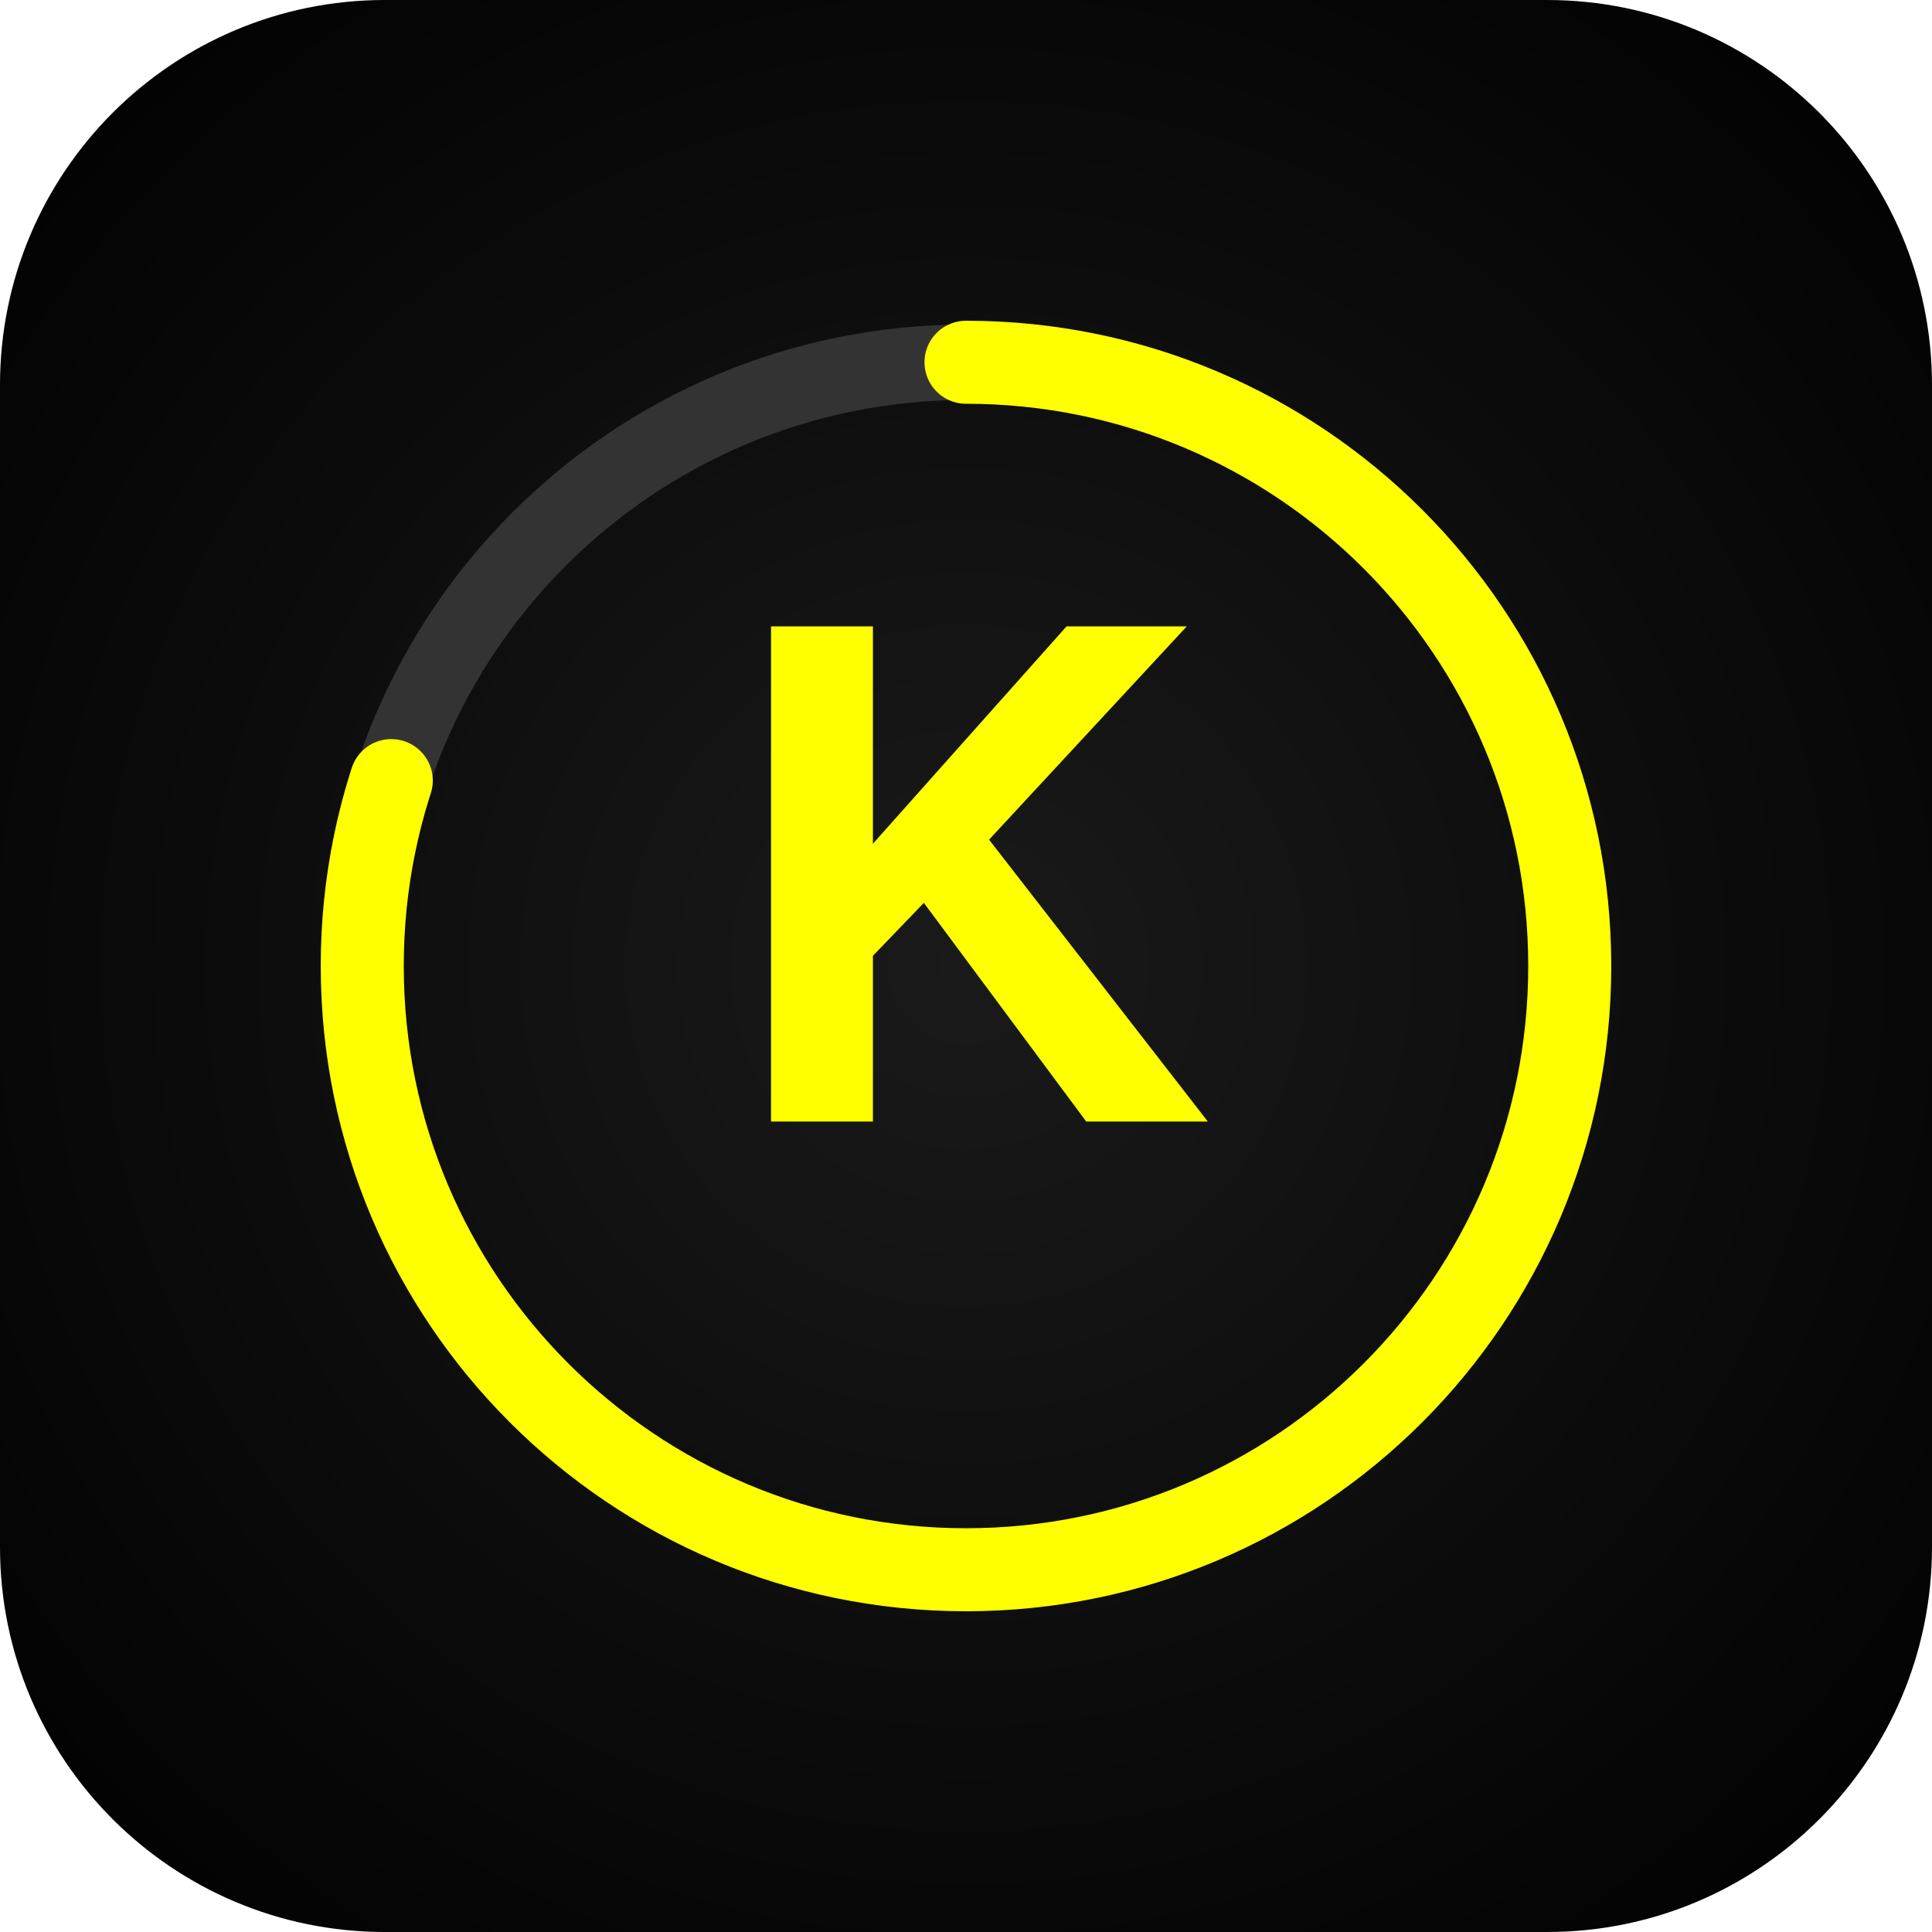
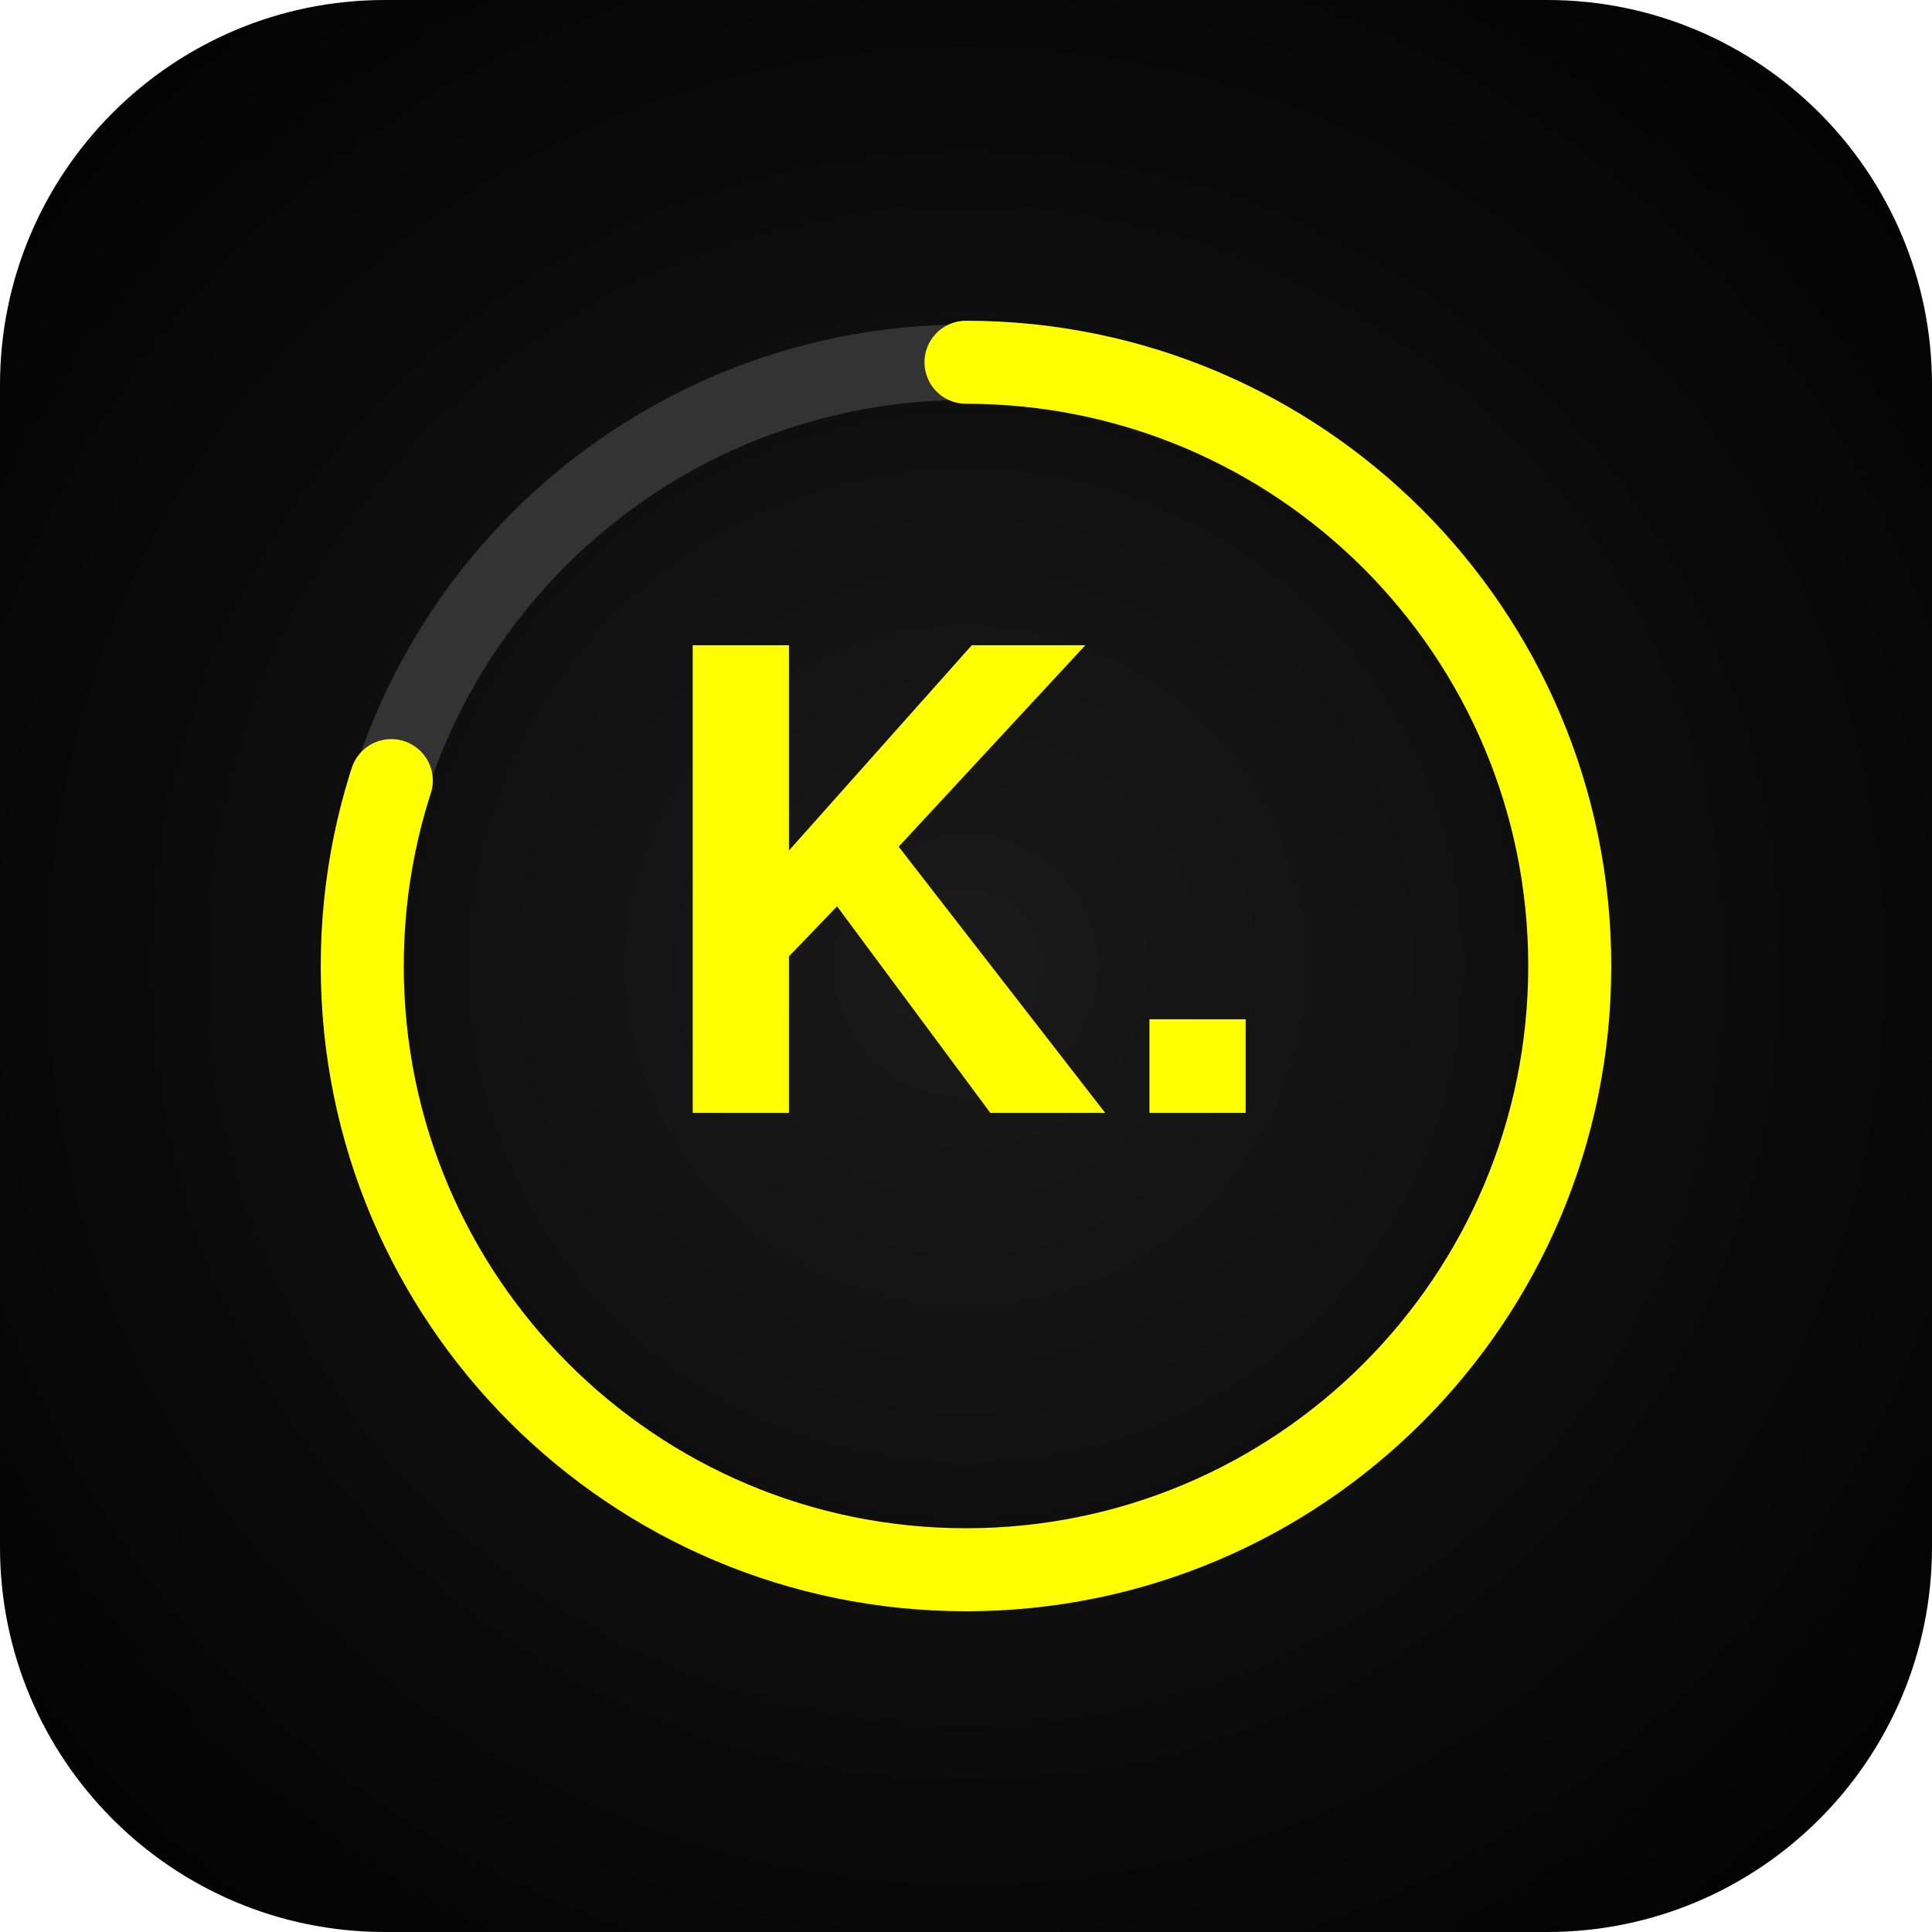
<svg xmlns="http://www.w3.org/2000/svg" viewBox="0 0 512 512">
  <defs>
    <radialGradient id="bg" cx="50%" cy="50%" r="70%">
      <stop offset="0%" stop-color="#1a1a1a" />
      <stop offset="100%" stop-color="#000000" />
    </radialGradient>
  </defs>
  <rect width="512" height="512" rx="102" fill="url(#bg)" />
  <circle cx="256" cy="256" r="160" fill="none" stroke="#333" stroke-width="20" />
  <circle cx="256" cy="256" r="160" fill="none" stroke="#FFFF00" stroke-width="22" stroke-linecap="round" stroke-dasharray="804 1005" transform="rotate(-90 256 256)" />
-   <text x="256" y="256" text-anchor="middle" dominant-baseline="central" font-family="-apple-system, Helvetica, Arial, sans-serif" font-weight="900" font-size="180" fill="#FFFF00">K</text>
+   <text x="256" y="256" text-anchor="middle" dominant-baseline="central" font-family="-apple-system, Helvetica, Arial, sans-serif" font-weight="900" font-size="170" fill="#FFFF00">K.</text>
</svg>
